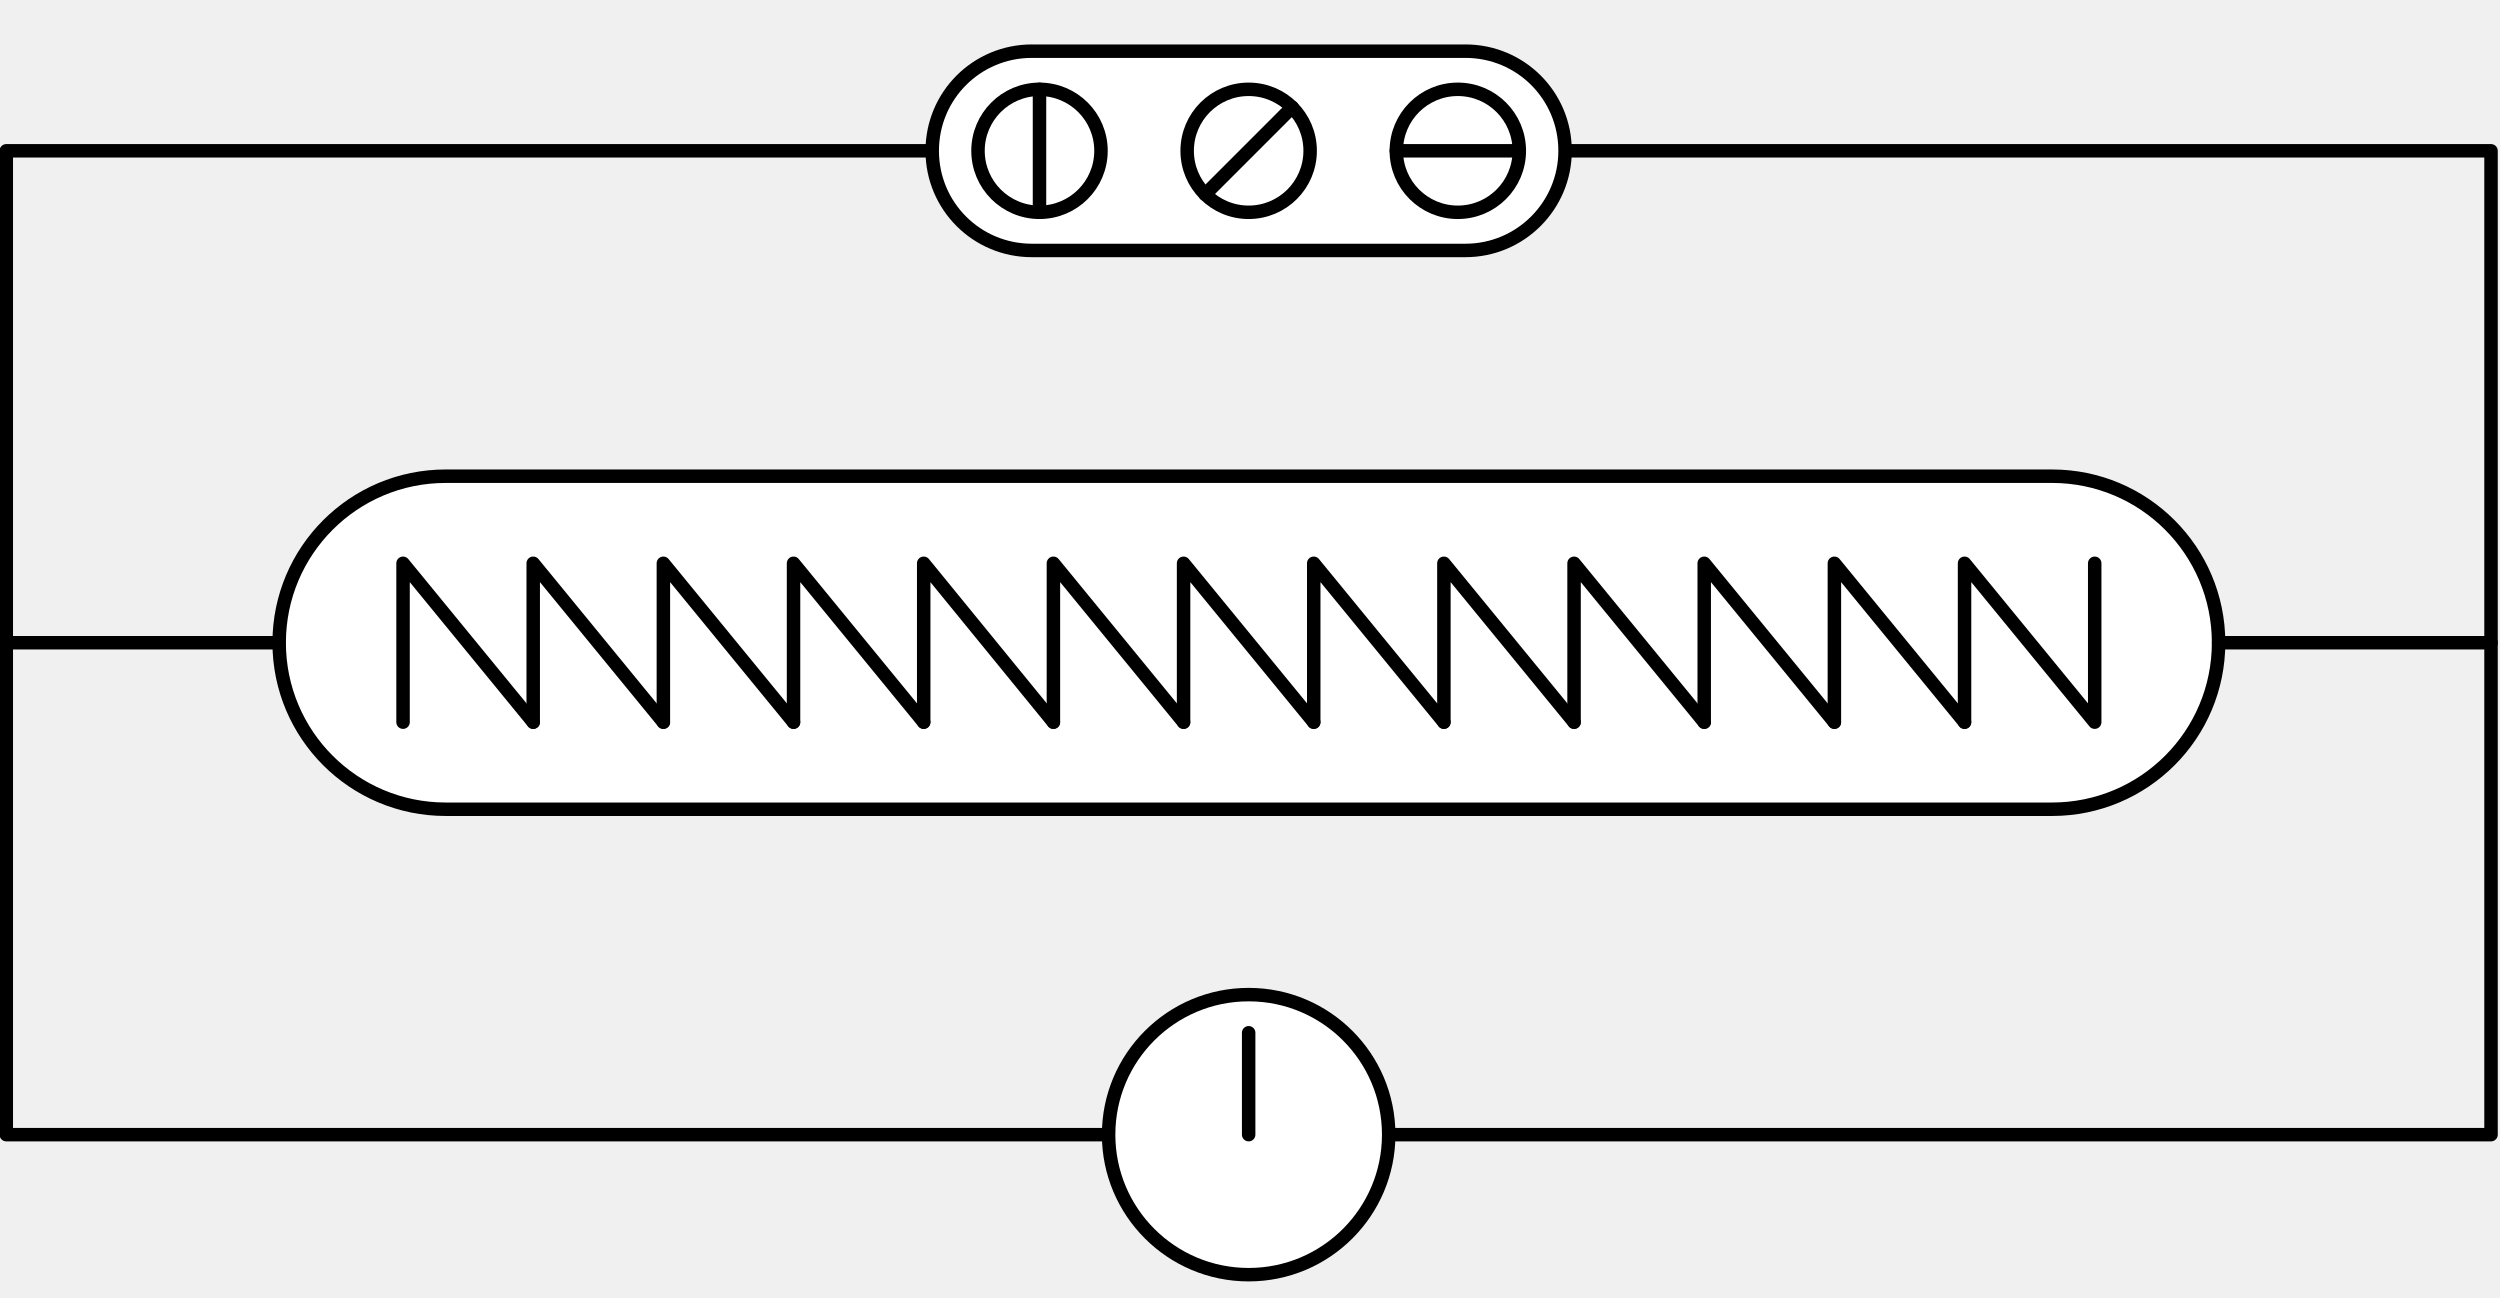
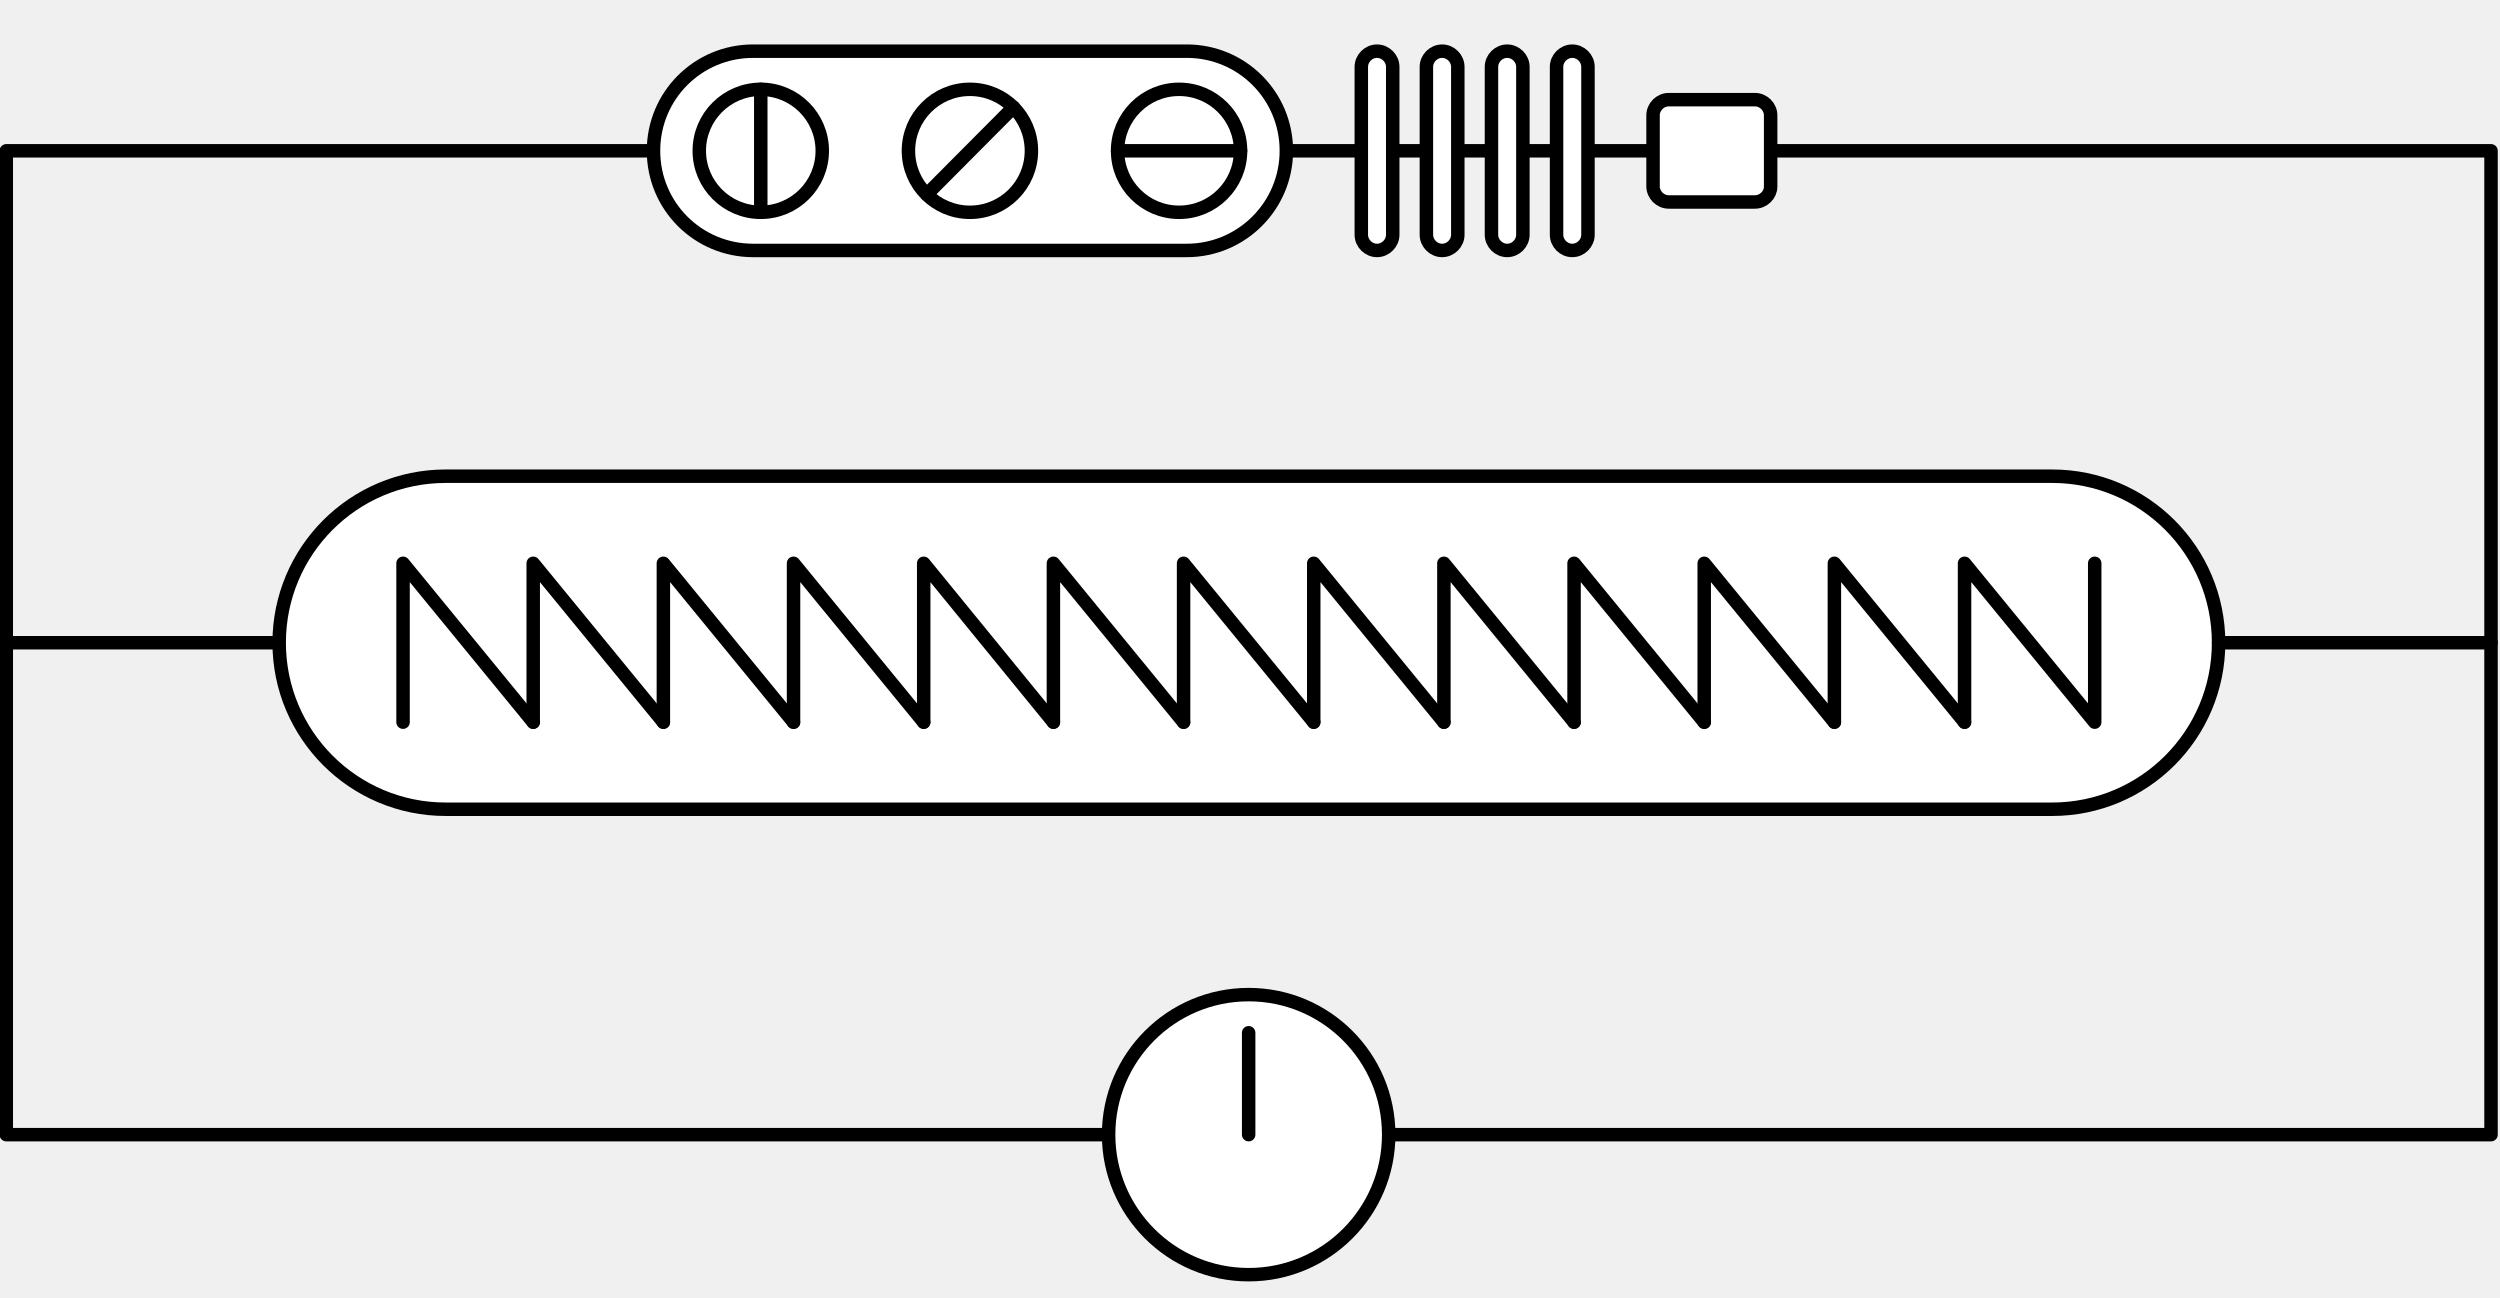
<svg xmlns="http://www.w3.org/2000/svg" version="1.1" id="Calque_1" x="0px" y="0px" viewBox="0 0 557 289.1" style="enable-background:new 0 0 557 289.1;" xml:space="preserve">
  <style type="text/css">
	.st0{fill:none;stroke:#000000;stroke-width:3;stroke-linecap:round;stroke-linejoin:round;stroke-miterlimit:10;}
	.st1{fill:#FFFFFF;stroke:#000000;stroke-width:3;stroke-linecap:round;stroke-linejoin:round;stroke-miterlimit:10;}
</style>
  <rect x="1.4" y="33.6" class="st0" width="553.6" height="219.2" />
-   <g>
-     <path class="st1" d="M326.5,55.8h-96.6c-12.3,0-22.2-9.9-22.2-22.2v0c0-12.3,9.9-22.2,22.2-22.2h96.6c12.3,0,22.2,9.9,22.2,22.2v0   C348.7,45.8,338.8,55.8,326.5,55.8z" />
-     <circle class="st0" cx="278.2" cy="33.6" r="13.7" />
-     <g>
-       <circle class="st0" cx="231.6" cy="33.6" r="13.7" />
-       <circle class="st0" cx="324.8" cy="33.6" r="13.7" />
-     </g>
-     <line class="st0" x1="231.6" y1="19.9" x2="231.6" y2="47.3" />
-     <line class="st0" x1="287.9" y1="23.9" x2="268.5" y2="43.3" />
-     <line class="st0" x1="338.5" y1="33.6" x2="311.1" y2="33.6" />
-   </g>
  <g>
    <path class="st1" d="M457.2,180.3H99.3c-20.5,0-37.1-16.6-37.1-37.1v0c0-20.5,16.6-37.1,37.1-37.1h357.9   c20.5,0,37.1,16.6,37.1,37.1v0C494.3,163.7,477.7,180.3,457.2,180.3z" />
    <g>
      <line class="st0" x1="62.1" y1="143.2" x2="1.4" y2="143.2" />
      <line class="st0" x1="555" y1="143.2" x2="494.3" y2="143.2" />
    </g>
    <g>
      <polyline class="st0" points="89.8,160.9 89.8,125.5 118.8,160.9   " />
      <polyline class="st0" points="118.8,160.9 118.8,125.5 147.8,160.9   " />
      <polyline class="st0" points="147.8,160.9 147.8,125.5 176.8,160.9   " />
      <polyline class="st0" points="176.8,160.9 176.8,125.5 205.8,160.9   " />
      <polyline class="st0" points="205.8,160.9 205.8,125.5 234.7,160.9   " />
      <polyline class="st0" points="234.7,160.9 234.7,125.5 263.7,160.9   " />
      <polyline class="st0" points="263.7,160.9 263.7,125.5 292.7,160.9   " />
      <polyline class="st0" points="292.7,160.9 292.7,125.5 321.7,160.9   " />
      <polyline class="st0" points="321.7,160.9 321.7,125.5 350.7,160.9   " />
      <polyline class="st0" points="350.7,160.9 350.7,125.5 379.7,160.9   " />
      <polyline class="st0" points="379.7,160.9 379.7,125.5 408.7,160.9   " />
      <polyline class="st0" points="408.7,160.9 408.7,125.5 437.7,160.9   " />
      <polyline class="st0" points="437.7,160.9 437.7,125.5 466.7,160.9 466.7,125.5   " />
    </g>
  </g>
  <circle class="st1" cx="278.2" cy="252.8" r="31.2" />
  <line class="st0" x1="278.2" y1="230.1" x2="278.2" y2="252.8" />
+   <g>
+     <g>
+       <path class="st1" d="M264.4,55.8h-96.6c-12.3,0-22.2-9.9-22.2-22.2v0c0-12.3,9.9-22.2,22.2-22.2h96.6c12.3,0,22.2,9.9,22.2,22.2v0    C286.6,45.8,276.7,55.8,264.4,55.8z" />
+       <circle class="st0" cx="216.1" cy="33.6" r="13.7" />
+       <g>
+         <circle class="st0" cx="169.5" cy="33.6" r="13.7" />
+         <circle class="st0" cx="262.7" cy="33.6" r="13.7" />
+       </g>
+       <line class="st0" x1="169.5" y1="19.9" x2="169.5" y2="47.3" />
+       <line class="st0" x1="225.8" y1="23.9" x2="206.5" y2="43.3" />
+       <line class="st0" x1="276.4" y1="33.6" x2="249" y2="33.6" />
+     </g>
+     <path class="st1" d="M306.8,55.8L306.8,55.8c-1.9,0-3.5-1.6-3.5-3.5V14.9c0-1.9,1.6-3.5,3.5-3.5l0,0c1.9,0,3.5,1.6,3.5,3.5v37.4   C310.3,54.2,308.7,55.8,306.8,55.8z" />
+     <path class="st1" d="M321.3,55.8L321.3,55.8c-1.9,0-3.5-1.6-3.5-3.5V14.9c0-1.9,1.6-3.5,3.5-3.5l0,0c1.9,0,3.5,1.6,3.5,3.5v37.4   C324.8,54.2,323.2,55.8,321.3,55.8z" />
+     <path class="st1" d="M335.8,55.8L335.8,55.8c-1.9,0-3.5-1.6-3.5-3.5V14.9c0-1.9,1.6-3.5,3.5-3.5h0c1.9,0,3.5,1.6,3.5,3.5v37.4   C339.3,54.2,337.7,55.8,335.8,55.8z" />
+     <path class="st1" d="M350.3,55.8L350.3,55.8c-1.9,0-3.5-1.6-3.5-3.5V14.9c0-1.9,1.6-3.5,3.5-3.5l0,0c1.9,0,3.5,1.6,3.5,3.5v37.4   C353.8,54.2,352.2,55.8,350.3,55.8z" />
+     <path class="st1" d="M391,45h-19.2c-1.9,0-3.5-1.6-3.5-3.5V25.7c0-1.9,1.6-3.5,3.5-3.5H391c1.9,0,3.5,1.6,3.5,3.5v15.9   C394.5,43.4,392.9,45,391,45z" />
+   </g>
</svg>
